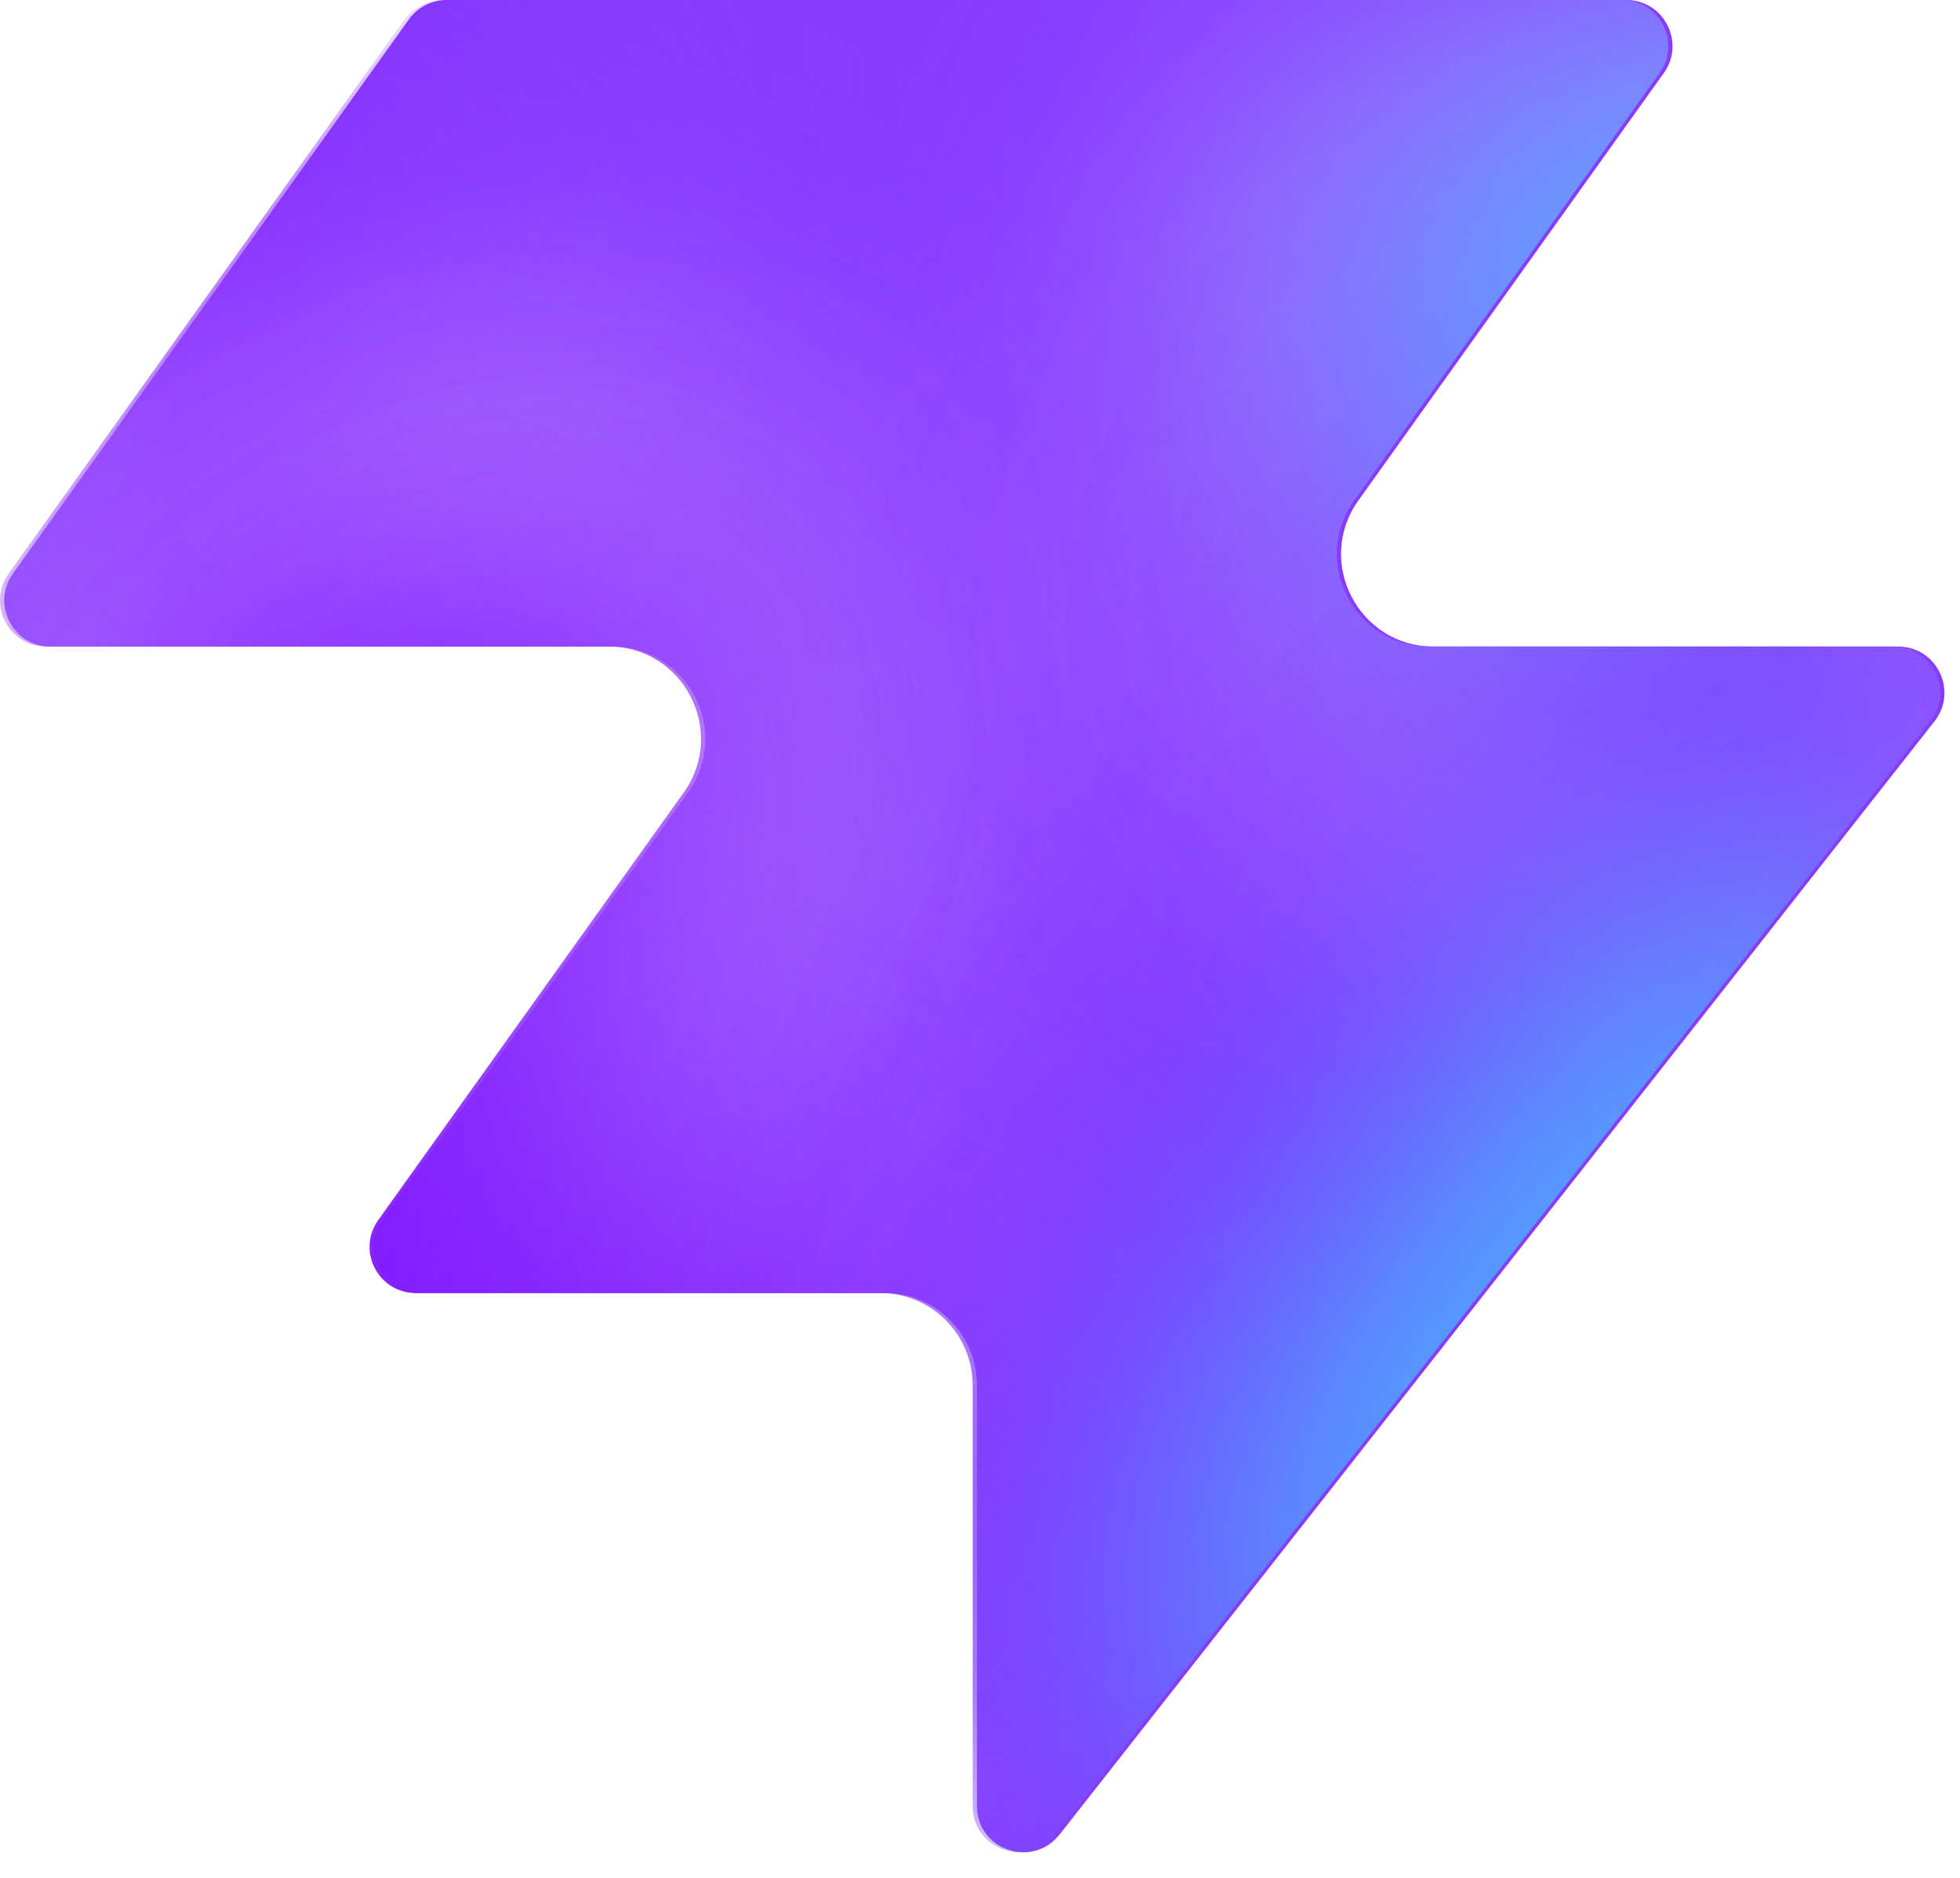
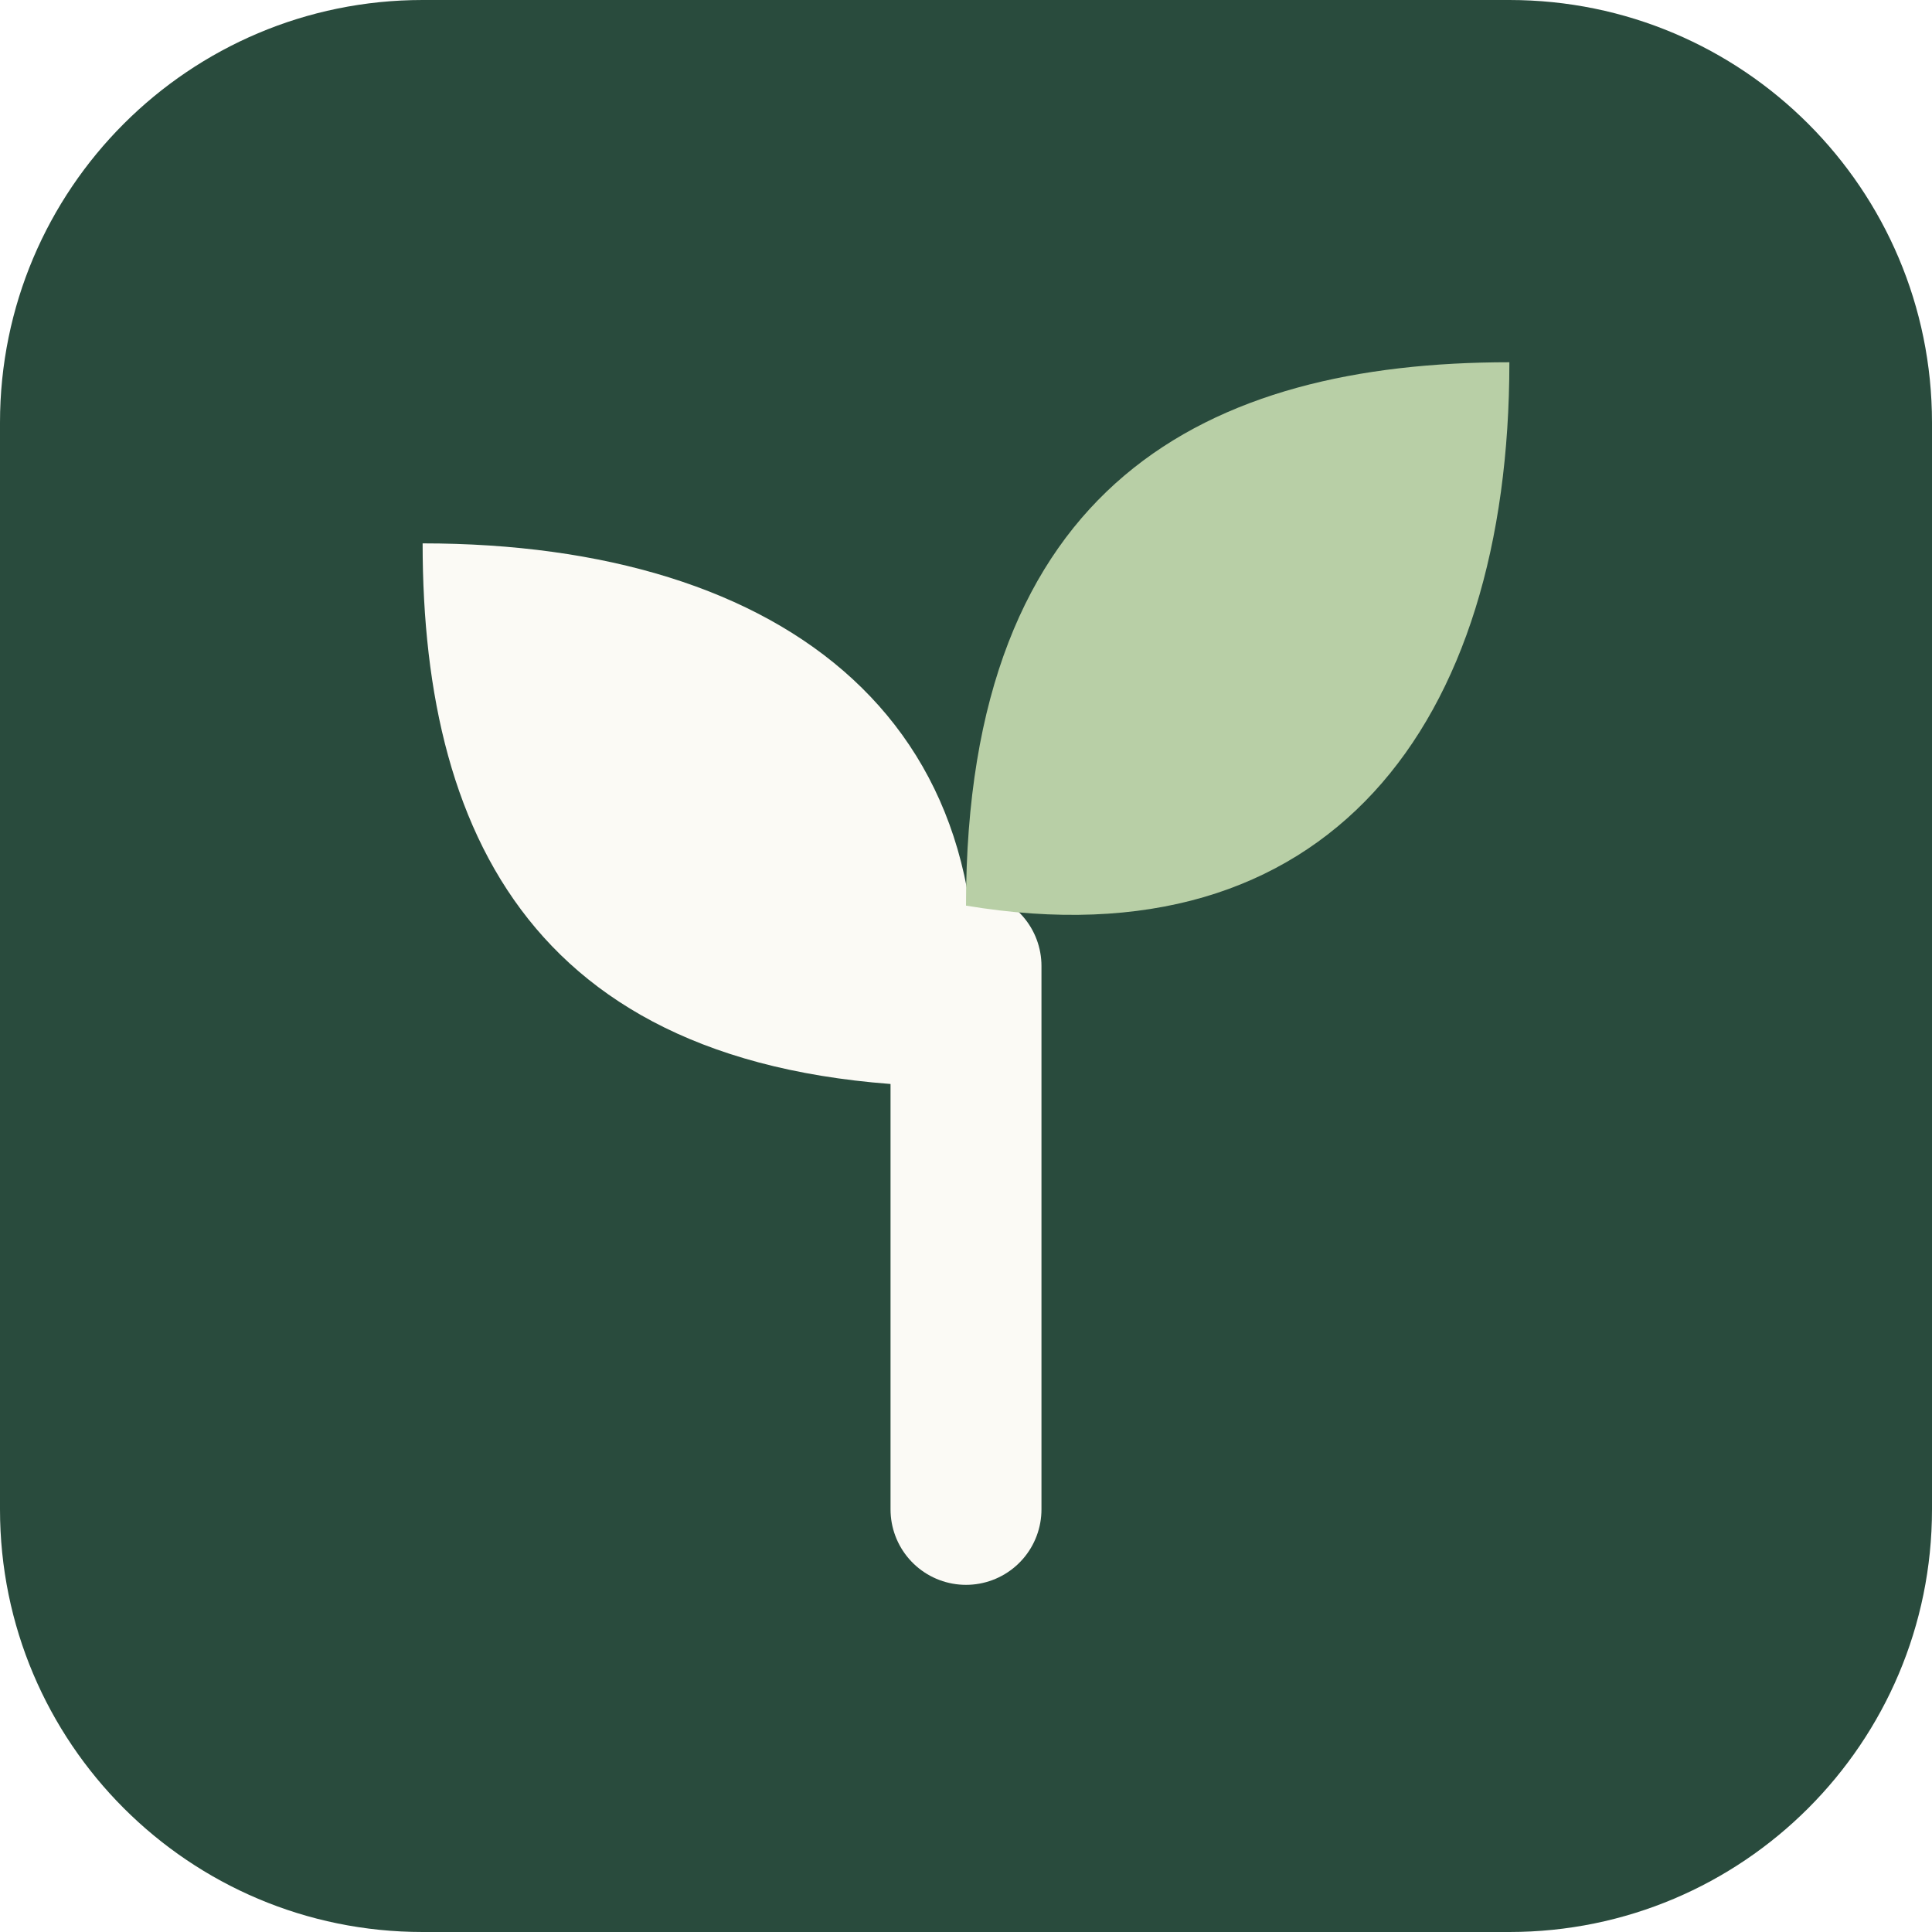
- <svg xmlns="http://www.w3.org/2000/svg" width="48" height="46" fill="none" viewBox="0 0 48 46">
-   <path fill="#863bff" d="M25.946 44.938c-.664.845-2.021.375-2.021-.698V33.937a2.26 2.26 0 0 0-2.262-2.262H10.287c-.92 0-1.456-1.04-.92-1.788l7.48-10.471c1.07-1.497 0-3.578-1.842-3.578H1.237c-.92 0-1.456-1.04-.92-1.788L10.013.474c.214-.297.556-.474.92-.474h28.894c.92 0 1.456 1.04.92 1.788l-7.48 10.471c-1.07 1.498 0 3.579 1.842 3.579h11.377c.943 0 1.473 1.088.89 1.83L25.947 44.94z" style="fill:#863bff;fill:color(display-p3 .525 .23 1);fill-opacity:1" />
-   <mask id="a" width="48" height="46" x="0" y="0" maskUnits="userSpaceOnUse" style="mask-type:alpha">
-     <path fill="#000" d="M25.842 44.938c-.664.844-2.021.375-2.021-.698V33.937a2.26 2.26 0 0 0-2.262-2.262H10.183c-.92 0-1.456-1.04-.92-1.788l7.48-10.471c1.07-1.498 0-3.579-1.842-3.579H1.133c-.92 0-1.456-1.04-.92-1.787L9.91.473c.214-.297.556-.474.92-.474h28.894c.92 0 1.456 1.04.92 1.788l-7.48 10.471c-1.07 1.498 0 3.578 1.842 3.578h11.377c.943 0 1.473 1.088.89 1.832L25.843 44.94z" style="fill:#000;fill-opacity:1" />
-   </mask>
-   <g mask="url(#a)">
-     <g filter="url(#b)">
-       <ellipse cx="5.508" cy="14.704" fill="#ede6ff" rx="5.508" ry="14.704" style="fill:#ede6ff;fill:color(display-p3 .927 .903 1);fill-opacity:1" transform="matrix(.00324 1 1 -.00324 -4.47 31.516)" />
-     </g>
-     <g filter="url(#c)">
-       <ellipse cx="10.399" cy="29.851" fill="#ede6ff" rx="10.399" ry="29.851" style="fill:#ede6ff;fill:color(display-p3 .927 .903 1);fill-opacity:1" transform="matrix(.00324 1 1 -.00324 -39.328 7.883)" />
-     </g>
-     <g filter="url(#d)">
-       <ellipse cx="5.508" cy="30.487" fill="#7e14ff" rx="5.508" ry="30.487" style="fill:#7e14ff;fill:color(display-p3 .492 .077 1);fill-opacity:1" transform="rotate(89.814 -25.913 -14.639)scale(1 -1)" />
-     </g>
-     <g filter="url(#e)">
-       <ellipse cx="5.508" cy="30.599" fill="#7e14ff" rx="5.508" ry="30.599" style="fill:#7e14ff;fill:color(display-p3 .492 .077 1);fill-opacity:1" transform="rotate(89.814 -32.644 -3.334)scale(1 -1)" />
-     </g>
-     <g filter="url(#f)">
-       <ellipse cx="5.508" cy="30.599" fill="#7e14ff" rx="5.508" ry="30.599" style="fill:#7e14ff;fill:color(display-p3 .492 .077 1);fill-opacity:1" transform="matrix(.00324 1 1 -.00324 -34.34 30.47)" />
-     </g>
-     <g filter="url(#g)">
-       <ellipse cx="14.072" cy="22.078" fill="#ede6ff" rx="14.072" ry="22.078" style="fill:#ede6ff;fill:color(display-p3 .927 .903 1);fill-opacity:1" transform="rotate(93.35 24.506 48.493)scale(-1 1)" />
-     </g>
-     <g filter="url(#h)">
-       <ellipse cx="3.47" cy="21.501" fill="#7e14ff" rx="3.47" ry="21.501" style="fill:#7e14ff;fill:color(display-p3 .492 .077 1);fill-opacity:1" transform="rotate(89.009 28.708 47.59)scale(-1 1)" />
-     </g>
-     <g filter="url(#i)">
-       <ellipse cx="3.47" cy="21.501" fill="#7e14ff" rx="3.47" ry="21.501" style="fill:#7e14ff;fill:color(display-p3 .492 .077 1);fill-opacity:1" transform="rotate(89.009 28.708 47.59)scale(-1 1)" />
-     </g>
-     <g filter="url(#j)">
-       <ellipse cx=".387" cy="8.972" fill="#7e14ff" rx="4.407" ry="29.108" style="fill:#7e14ff;fill:color(display-p3 .492 .077 1);fill-opacity:1" transform="rotate(39.51 .387 8.972)" />
-     </g>
-     <g filter="url(#k)">
-       <ellipse cx="47.523" cy="-6.092" fill="#7e14ff" rx="4.407" ry="29.108" style="fill:#7e14ff;fill:color(display-p3 .492 .077 1);fill-opacity:1" transform="rotate(37.892 47.523 -6.092)" />
-     </g>
-     <g filter="url(#l)">
-       <ellipse cx="41.412" cy="6.333" fill="#47bfff" rx="5.971" ry="9.665" style="fill:#47bfff;fill:color(display-p3 .28 .748 1);fill-opacity:1" transform="rotate(37.892 41.412 6.333)" />
-     </g>
-     <g filter="url(#m)">
-       <ellipse cx="-1.879" cy="38.332" fill="#7e14ff" rx="4.407" ry="29.108" style="fill:#7e14ff;fill:color(display-p3 .492 .077 1);fill-opacity:1" transform="rotate(37.892 -1.88 38.332)" />
-     </g>
-     <g filter="url(#n)">
-       <ellipse cx="-1.879" cy="38.332" fill="#7e14ff" rx="4.407" ry="29.108" style="fill:#7e14ff;fill:color(display-p3 .492 .077 1);fill-opacity:1" transform="rotate(37.892 -1.88 38.332)" />
-     </g>
-     <g filter="url(#o)">
-       <ellipse cx="35.651" cy="29.907" fill="#7e14ff" rx="4.407" ry="29.108" style="fill:#7e14ff;fill:color(display-p3 .492 .077 1);fill-opacity:1" transform="rotate(37.892 35.651 29.907)" />
-     </g>
-     <g filter="url(#p)">
-       <ellipse cx="38.418" cy="32.4" fill="#47bfff" rx="5.971" ry="15.297" style="fill:#47bfff;fill:color(display-p3 .28 .748 1);fill-opacity:1" transform="rotate(37.892 38.418 32.4)" />
-     </g>
-   </g>
-   <defs>
-     <filter id="b" width="60.045" height="41.654" x="-19.77" y="16.149" color-interpolation-filters="sRGB" filterUnits="userSpaceOnUse">
-       <feFlood flood-opacity="0" result="BackgroundImageFix" />
-       <feBlend in="SourceGraphic" in2="BackgroundImageFix" result="shape" />
-       <feGaussianBlur result="effect1_foregroundBlur_2002_17158" stdDeviation="7.659" />
-     </filter>
-     <filter id="c" width="90.34" height="51.437" x="-54.613" y="-7.533" color-interpolation-filters="sRGB" filterUnits="userSpaceOnUse">
-       <feFlood flood-opacity="0" result="BackgroundImageFix" />
-       <feBlend in="SourceGraphic" in2="BackgroundImageFix" result="shape" />
-       <feGaussianBlur result="effect1_foregroundBlur_2002_17158" stdDeviation="7.659" />
-     </filter>
-     <filter id="d" width="79.355" height="29.4" x="-49.64" y="2.03" color-interpolation-filters="sRGB" filterUnits="userSpaceOnUse">
-       <feFlood flood-opacity="0" result="BackgroundImageFix" />
-       <feBlend in="SourceGraphic" in2="BackgroundImageFix" result="shape" />
-       <feGaussianBlur result="effect1_foregroundBlur_2002_17158" stdDeviation="4.596" />
-     </filter>
-     <filter id="e" width="79.579" height="29.4" x="-45.045" y="20.029" color-interpolation-filters="sRGB" filterUnits="userSpaceOnUse">
-       <feFlood flood-opacity="0" result="BackgroundImageFix" />
-       <feBlend in="SourceGraphic" in2="BackgroundImageFix" result="shape" />
-       <feGaussianBlur result="effect1_foregroundBlur_2002_17158" stdDeviation="4.596" />
-     </filter>
-     <filter id="f" width="79.579" height="29.4" x="-43.513" y="21.178" color-interpolation-filters="sRGB" filterUnits="userSpaceOnUse">
-       <feFlood flood-opacity="0" result="BackgroundImageFix" />
-       <feBlend in="SourceGraphic" in2="BackgroundImageFix" result="shape" />
-       <feGaussianBlur result="effect1_foregroundBlur_2002_17158" stdDeviation="4.596" />
-     </filter>
-     <filter id="g" width="74.749" height="58.852" x="15.756" y="-17.901" color-interpolation-filters="sRGB" filterUnits="userSpaceOnUse">
-       <feFlood flood-opacity="0" result="BackgroundImageFix" />
-       <feBlend in="SourceGraphic" in2="BackgroundImageFix" result="shape" />
-       <feGaussianBlur result="effect1_foregroundBlur_2002_17158" stdDeviation="7.659" />
-     </filter>
-     <filter id="h" width="61.377" height="25.362" x="23.548" y="2.284" color-interpolation-filters="sRGB" filterUnits="userSpaceOnUse">
-       <feFlood flood-opacity="0" result="BackgroundImageFix" />
-       <feBlend in="SourceGraphic" in2="BackgroundImageFix" result="shape" />
-       <feGaussianBlur result="effect1_foregroundBlur_2002_17158" stdDeviation="4.596" />
-     </filter>
-     <filter id="i" width="61.377" height="25.362" x="23.548" y="2.284" color-interpolation-filters="sRGB" filterUnits="userSpaceOnUse">
-       <feFlood flood-opacity="0" result="BackgroundImageFix" />
-       <feBlend in="SourceGraphic" in2="BackgroundImageFix" result="shape" />
-       <feGaussianBlur result="effect1_foregroundBlur_2002_17158" stdDeviation="4.596" />
-     </filter>
-     <filter id="j" width="56.045" height="63.649" x="-27.636" y="-22.853" color-interpolation-filters="sRGB" filterUnits="userSpaceOnUse">
-       <feFlood flood-opacity="0" result="BackgroundImageFix" />
-       <feBlend in="SourceGraphic" in2="BackgroundImageFix" result="shape" />
-       <feGaussianBlur result="effect1_foregroundBlur_2002_17158" stdDeviation="4.596" />
-     </filter>
-     <filter id="k" width="54.814" height="64.646" x="20.116" y="-38.415" color-interpolation-filters="sRGB" filterUnits="userSpaceOnUse">
-       <feFlood flood-opacity="0" result="BackgroundImageFix" />
-       <feBlend in="SourceGraphic" in2="BackgroundImageFix" result="shape" />
-       <feGaussianBlur result="effect1_foregroundBlur_2002_17158" stdDeviation="4.596" />
-     </filter>
-     <filter id="l" width="33.541" height="35.313" x="24.641" y="-11.323" color-interpolation-filters="sRGB" filterUnits="userSpaceOnUse">
-       <feFlood flood-opacity="0" result="BackgroundImageFix" />
-       <feBlend in="SourceGraphic" in2="BackgroundImageFix" result="shape" />
-       <feGaussianBlur result="effect1_foregroundBlur_2002_17158" stdDeviation="4.596" />
-     </filter>
-     <filter id="m" width="54.814" height="64.646" x="-29.286" y="6.009" color-interpolation-filters="sRGB" filterUnits="userSpaceOnUse">
-       <feFlood flood-opacity="0" result="BackgroundImageFix" />
-       <feBlend in="SourceGraphic" in2="BackgroundImageFix" result="shape" />
-       <feGaussianBlur result="effect1_foregroundBlur_2002_17158" stdDeviation="4.596" />
-     </filter>
-     <filter id="n" width="54.814" height="64.646" x="-29.286" y="6.009" color-interpolation-filters="sRGB" filterUnits="userSpaceOnUse">
-       <feFlood flood-opacity="0" result="BackgroundImageFix" />
-       <feBlend in="SourceGraphic" in2="BackgroundImageFix" result="shape" />
-       <feGaussianBlur result="effect1_foregroundBlur_2002_17158" stdDeviation="4.596" />
-     </filter>
-     <filter id="o" width="54.814" height="64.646" x="8.244" y="-2.416" color-interpolation-filters="sRGB" filterUnits="userSpaceOnUse">
-       <feFlood flood-opacity="0" result="BackgroundImageFix" />
-       <feBlend in="SourceGraphic" in2="BackgroundImageFix" result="shape" />
-       <feGaussianBlur result="effect1_foregroundBlur_2002_17158" stdDeviation="4.596" />
-     </filter>
-     <filter id="p" width="39.409" height="43.623" x="18.713" y="10.588" color-interpolation-filters="sRGB" filterUnits="userSpaceOnUse">
-       <feFlood flood-opacity="0" result="BackgroundImageFix" />
-       <feBlend in="SourceGraphic" in2="BackgroundImageFix" result="shape" />
-       <feGaussianBlur result="effect1_foregroundBlur_2002_17158" stdDeviation="4.596" />
-     </filter>
-   </defs>
+ <svg xmlns="http://www.w3.org/2000/svg" viewBox="0 0 32 32">
+   <rect width="32" height="32" rx="7" fill="#294b3d" />
+   <path d="M16 25V16" fill="none" stroke="#fbfaf5" stroke-width="2.5" stroke-linecap="round" />
+   <path d="M16 18C9 18 7 14 7 9C13 9 17 12 16 18Z" fill="#fbfaf5" />
+   <path d="M16 15C16 8 20 6 25 6C25 12 22 16 16 15Z" fill="#b8cfa6" />
</svg>
